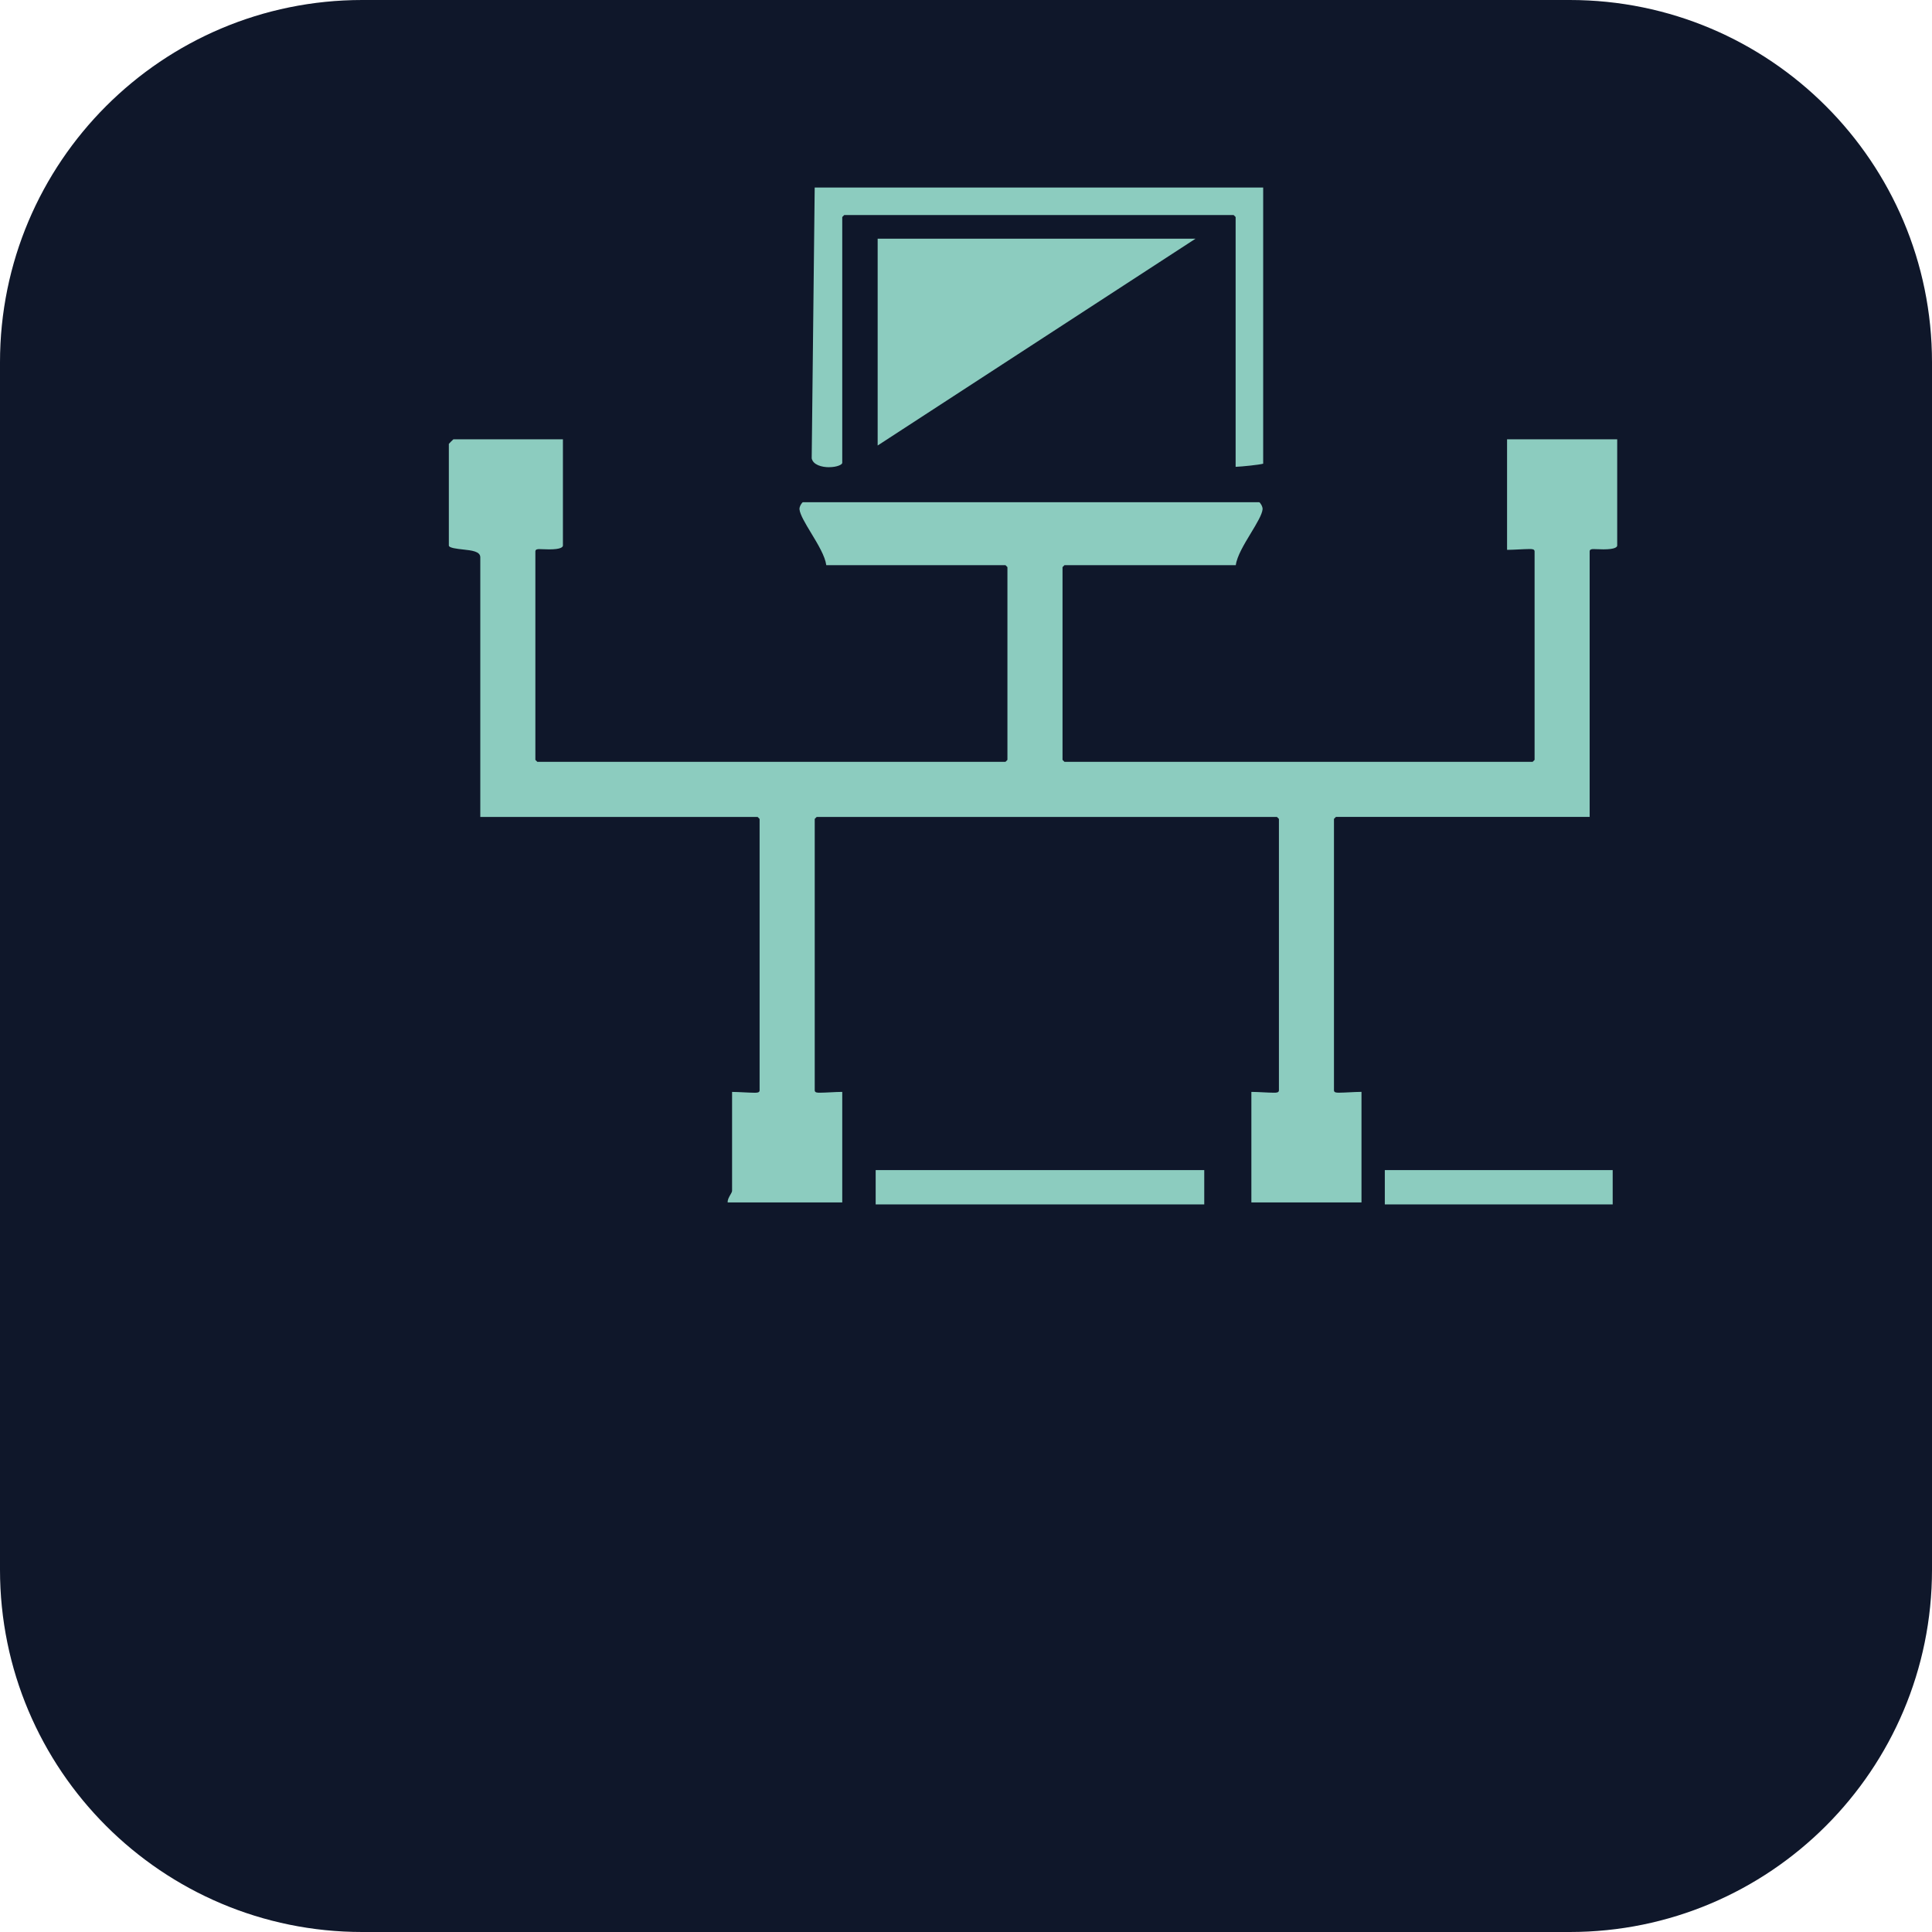
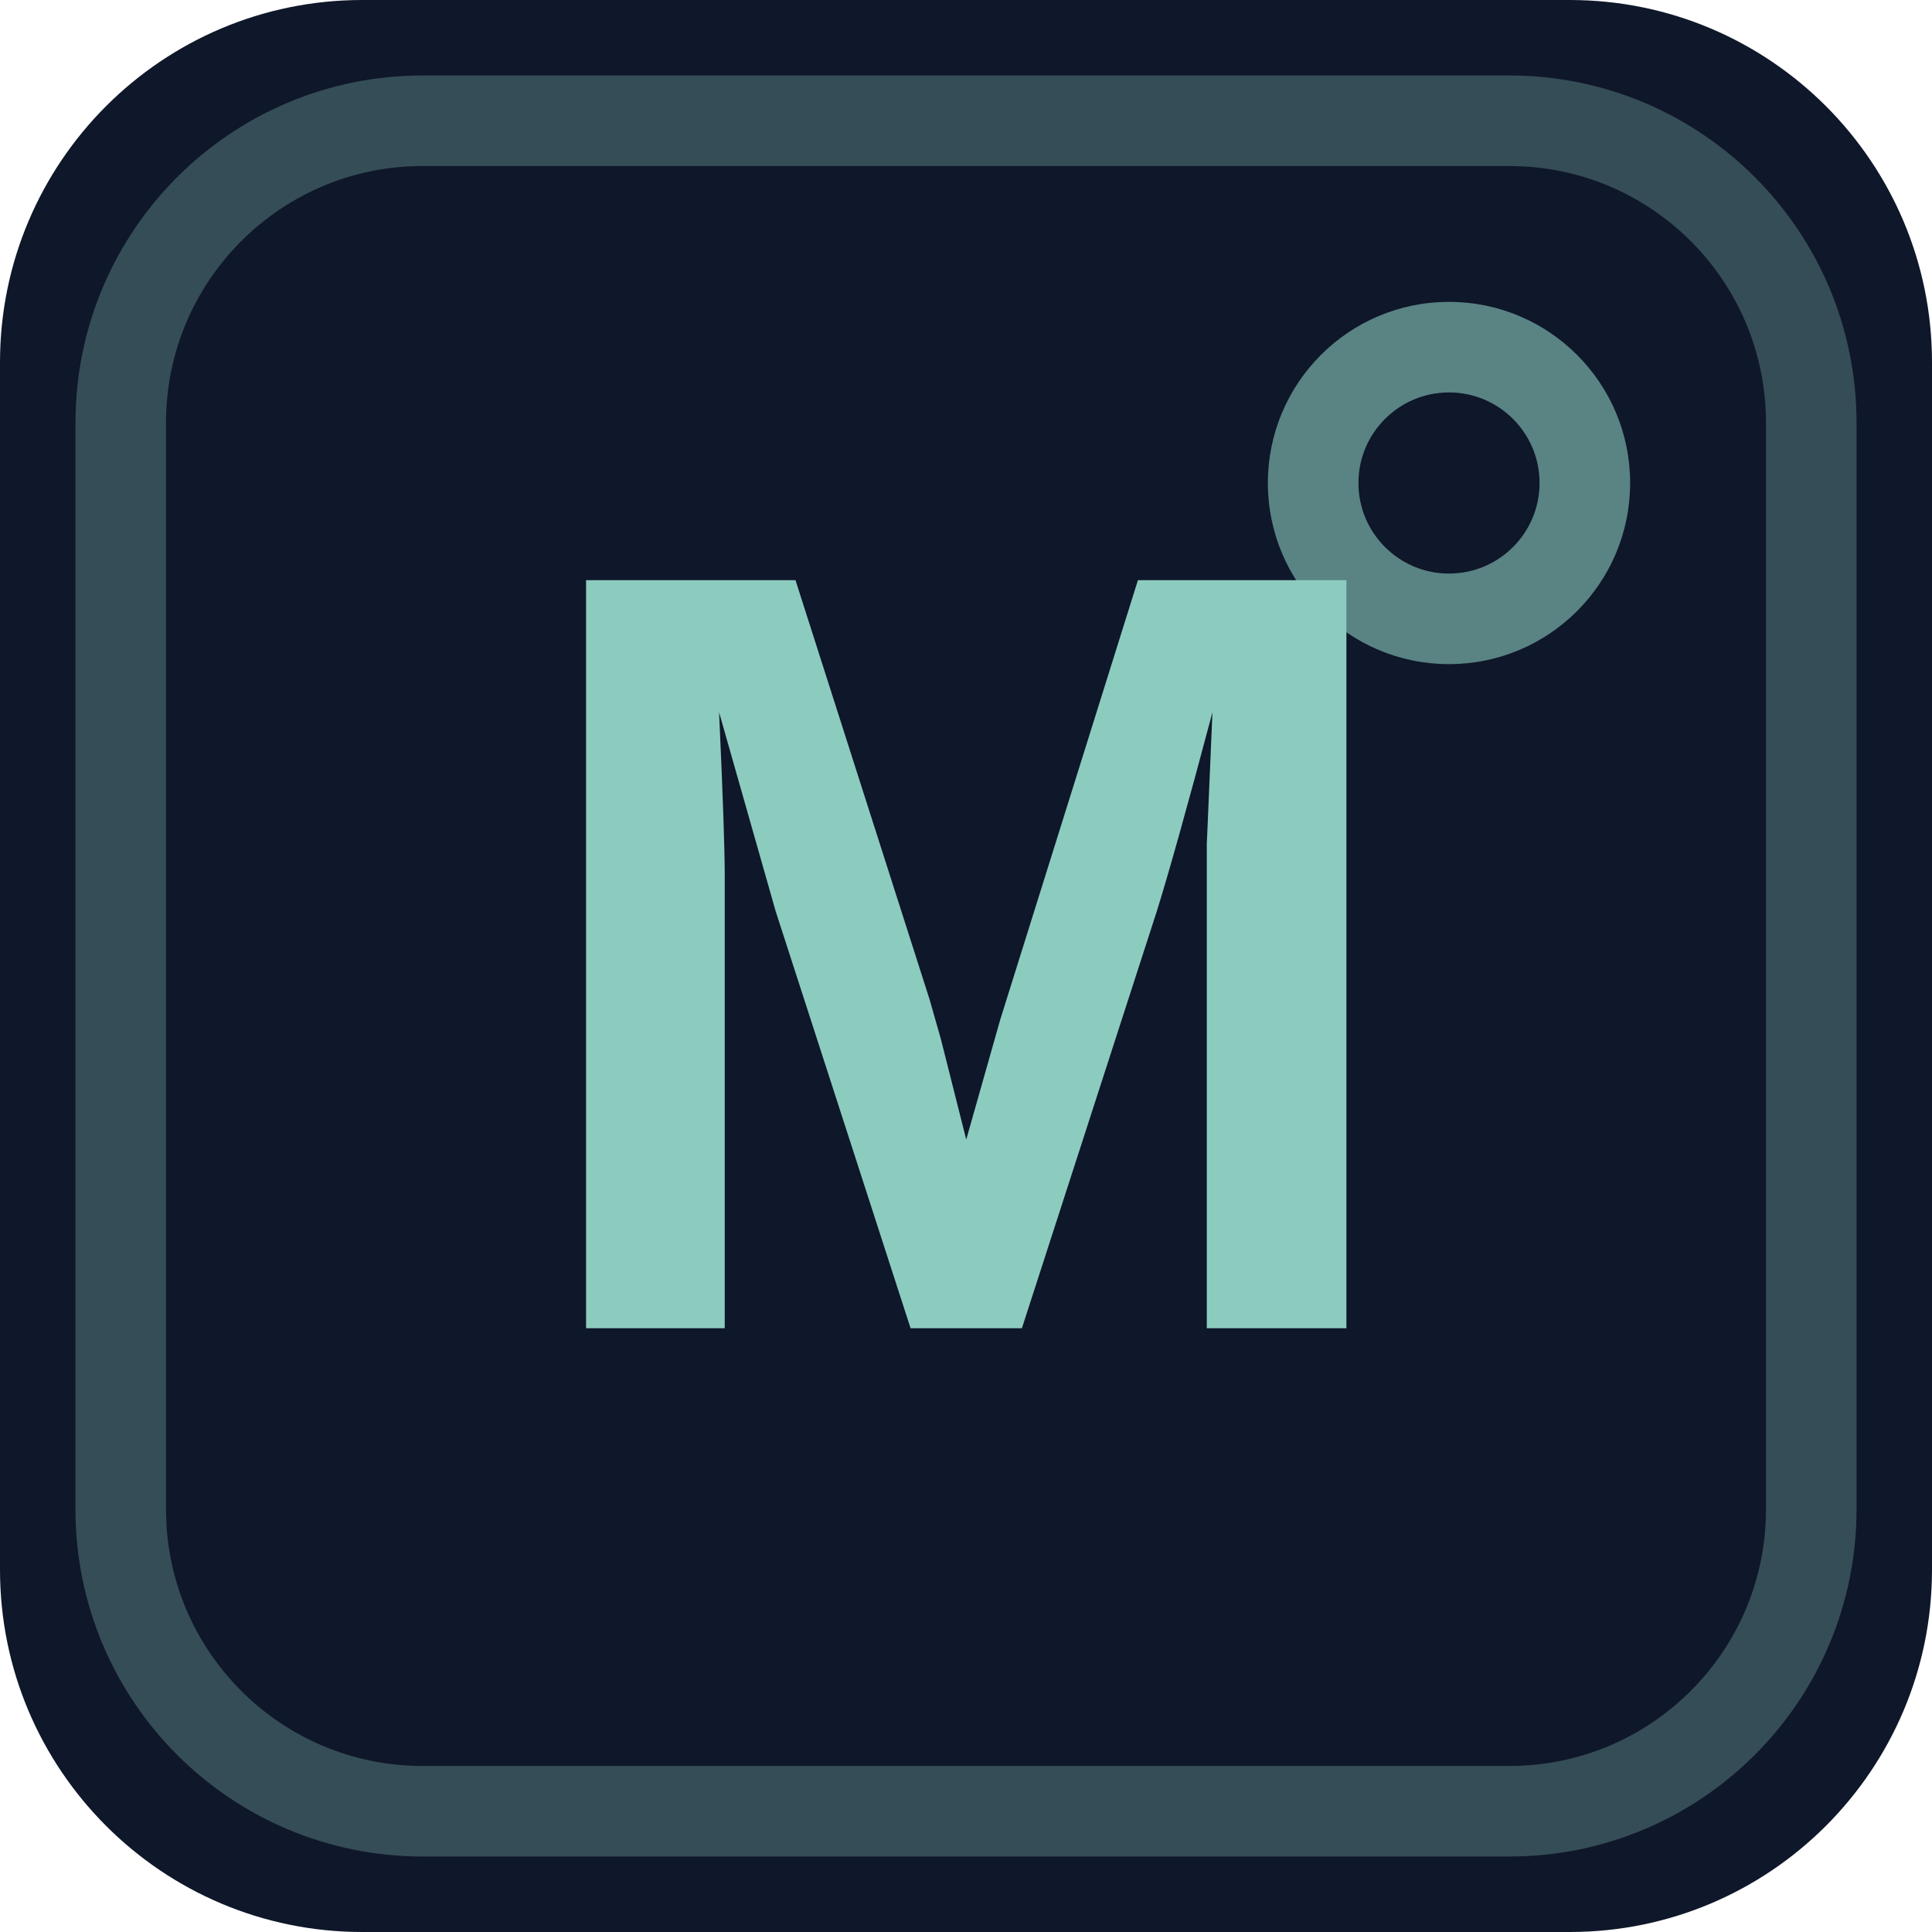
- <svg xmlns="http://www.w3.org/2000/svg" viewBox="0 0 64 64">
-   <rect width="64" height="64" rx="12" fill="#0f172a" />
-   <g transform="translate(6,4) scale(0.088)">
-     <path fill="#8cccbf" d="M402.88,407.19v-41.61c.12,0,.27,0,.45,0,.98,0,2.49.08,3.96.15,1.48.07,3.01.15,4.03.15.91,0,1.93,0,1.93-.89v-102.18l-.74-.74h-173.26l-.74.74v102.18c0,.89,1.03.89,1.93.89,1.02,0,2.54-.08,4.02-.15,1.46-.07,2.98-.15,3.96-.15.19,0,.34,0,.45,0v41.61h-43.12c-.12-.98.54-2.1,1.03-2.94.36-.62.62-1.07.62-1.5v-37.16c.12,0,.27,0,.45,0,.98,0,2.49.08,3.95.15,1.48.07,3.01.15,4.03.15.91,0,1.93,0,1.93-.89v-102.18l-.74-.74h-104.4v-97.74c0-2.25-3.2-2.59-6.58-2.96-2.1-.23-5.26-.57-5.26-1.48v-38.27c.34-.4,1.32-1.37,1.71-1.71h41.23v39.98c0,.54-.67,1.45-5.16,1.45-.85,0-1.67-.03-2.37-.06-.54-.02-1-.04-1.36-.04-.48,0-1.48,0-1.48.86v78.48l.74.74h176.22l.74-.74v-72.56l-.74-.74h-67.45c-.47-3.44-3.12-7.82-5.69-12.07-2.17-3.59-4.22-6.98-4.4-8.98-.09-.97.9-2.55,1.29-2.64h171.76c.37.09,1.37,1.67,1.28,2.64-.18,2-2.23,5.39-4.4,8.98-2.57,4.25-5.22,8.64-5.69,12.07h-64.48l-.74.74v72.56l.74.74h176.22l.74-.74v-78.48c0-.89-1.03-.89-1.93-.89-1.02,0-2.55.08-4.03.15-1.46.07-2.97.15-3.95.15-.19,0-.34,0-.45,0v-41.61h41.46v39.98c0,.54-.67,1.45-5.16,1.45-.85,0-1.67-.03-2.37-.06-.54-.02-1-.04-1.36-.04-.48,0-1.48,0-1.48.86v99.96h-95.51l-.74.74v102.18c0,.89,1.03.89,1.93.89,1.01,0,2.54-.08,4.02-.15,1.46-.07,2.97-.15,3.96-.15.19,0,.34,0,.45,0v41.61h-41.46Z" />
-     <polygon fill="#8cccbf" points="262.2 44.39 381.87 44.39 262.2 122.25 262.2 44.39" />
-     <path fill="#8cccbf" d="M243.89,130.42c-2.71,0-6.02-.88-6.52-3.34l1.13-101.94h168.82v103.96c-1.57.43-7.89,1.08-10.37,1.18V36.24l-.74-.74h-146.6l-.74.74v92.55c0,.65-1.99,1.62-4.98,1.62Z" />
-     <rect fill="#8cccbf" x="261.45" y="395.01" width="123.69" height="12.92" />
-     <rect fill="#8cccbf" x="453.11" y="395.01" width="85.78" height="12.92" />
-   </g>
+ <svg xmlns="http://www.w3.org/2000/svg" viewBox="0 0 32 32">
+   <rect width="32" height="32" rx="6" fill="#0f172a" />
+   <rect x="2" y="2" width="28" height="28" rx="5" fill="none" stroke="#8cccbf" stroke-width="1.5" opacity="0.3" />
+   <text x="16" y="22" font-family="Arial,sans-serif" font-weight="bold" font-size="18" fill="#8cccbf" text-anchor="middle">M</text>
+   <circle cx="24" cy="8" r="3" fill="#8cccbf" opacity="0.6" />
+   <circle cx="24" cy="8" r="1.5" fill="#0f172a" />
</svg>
